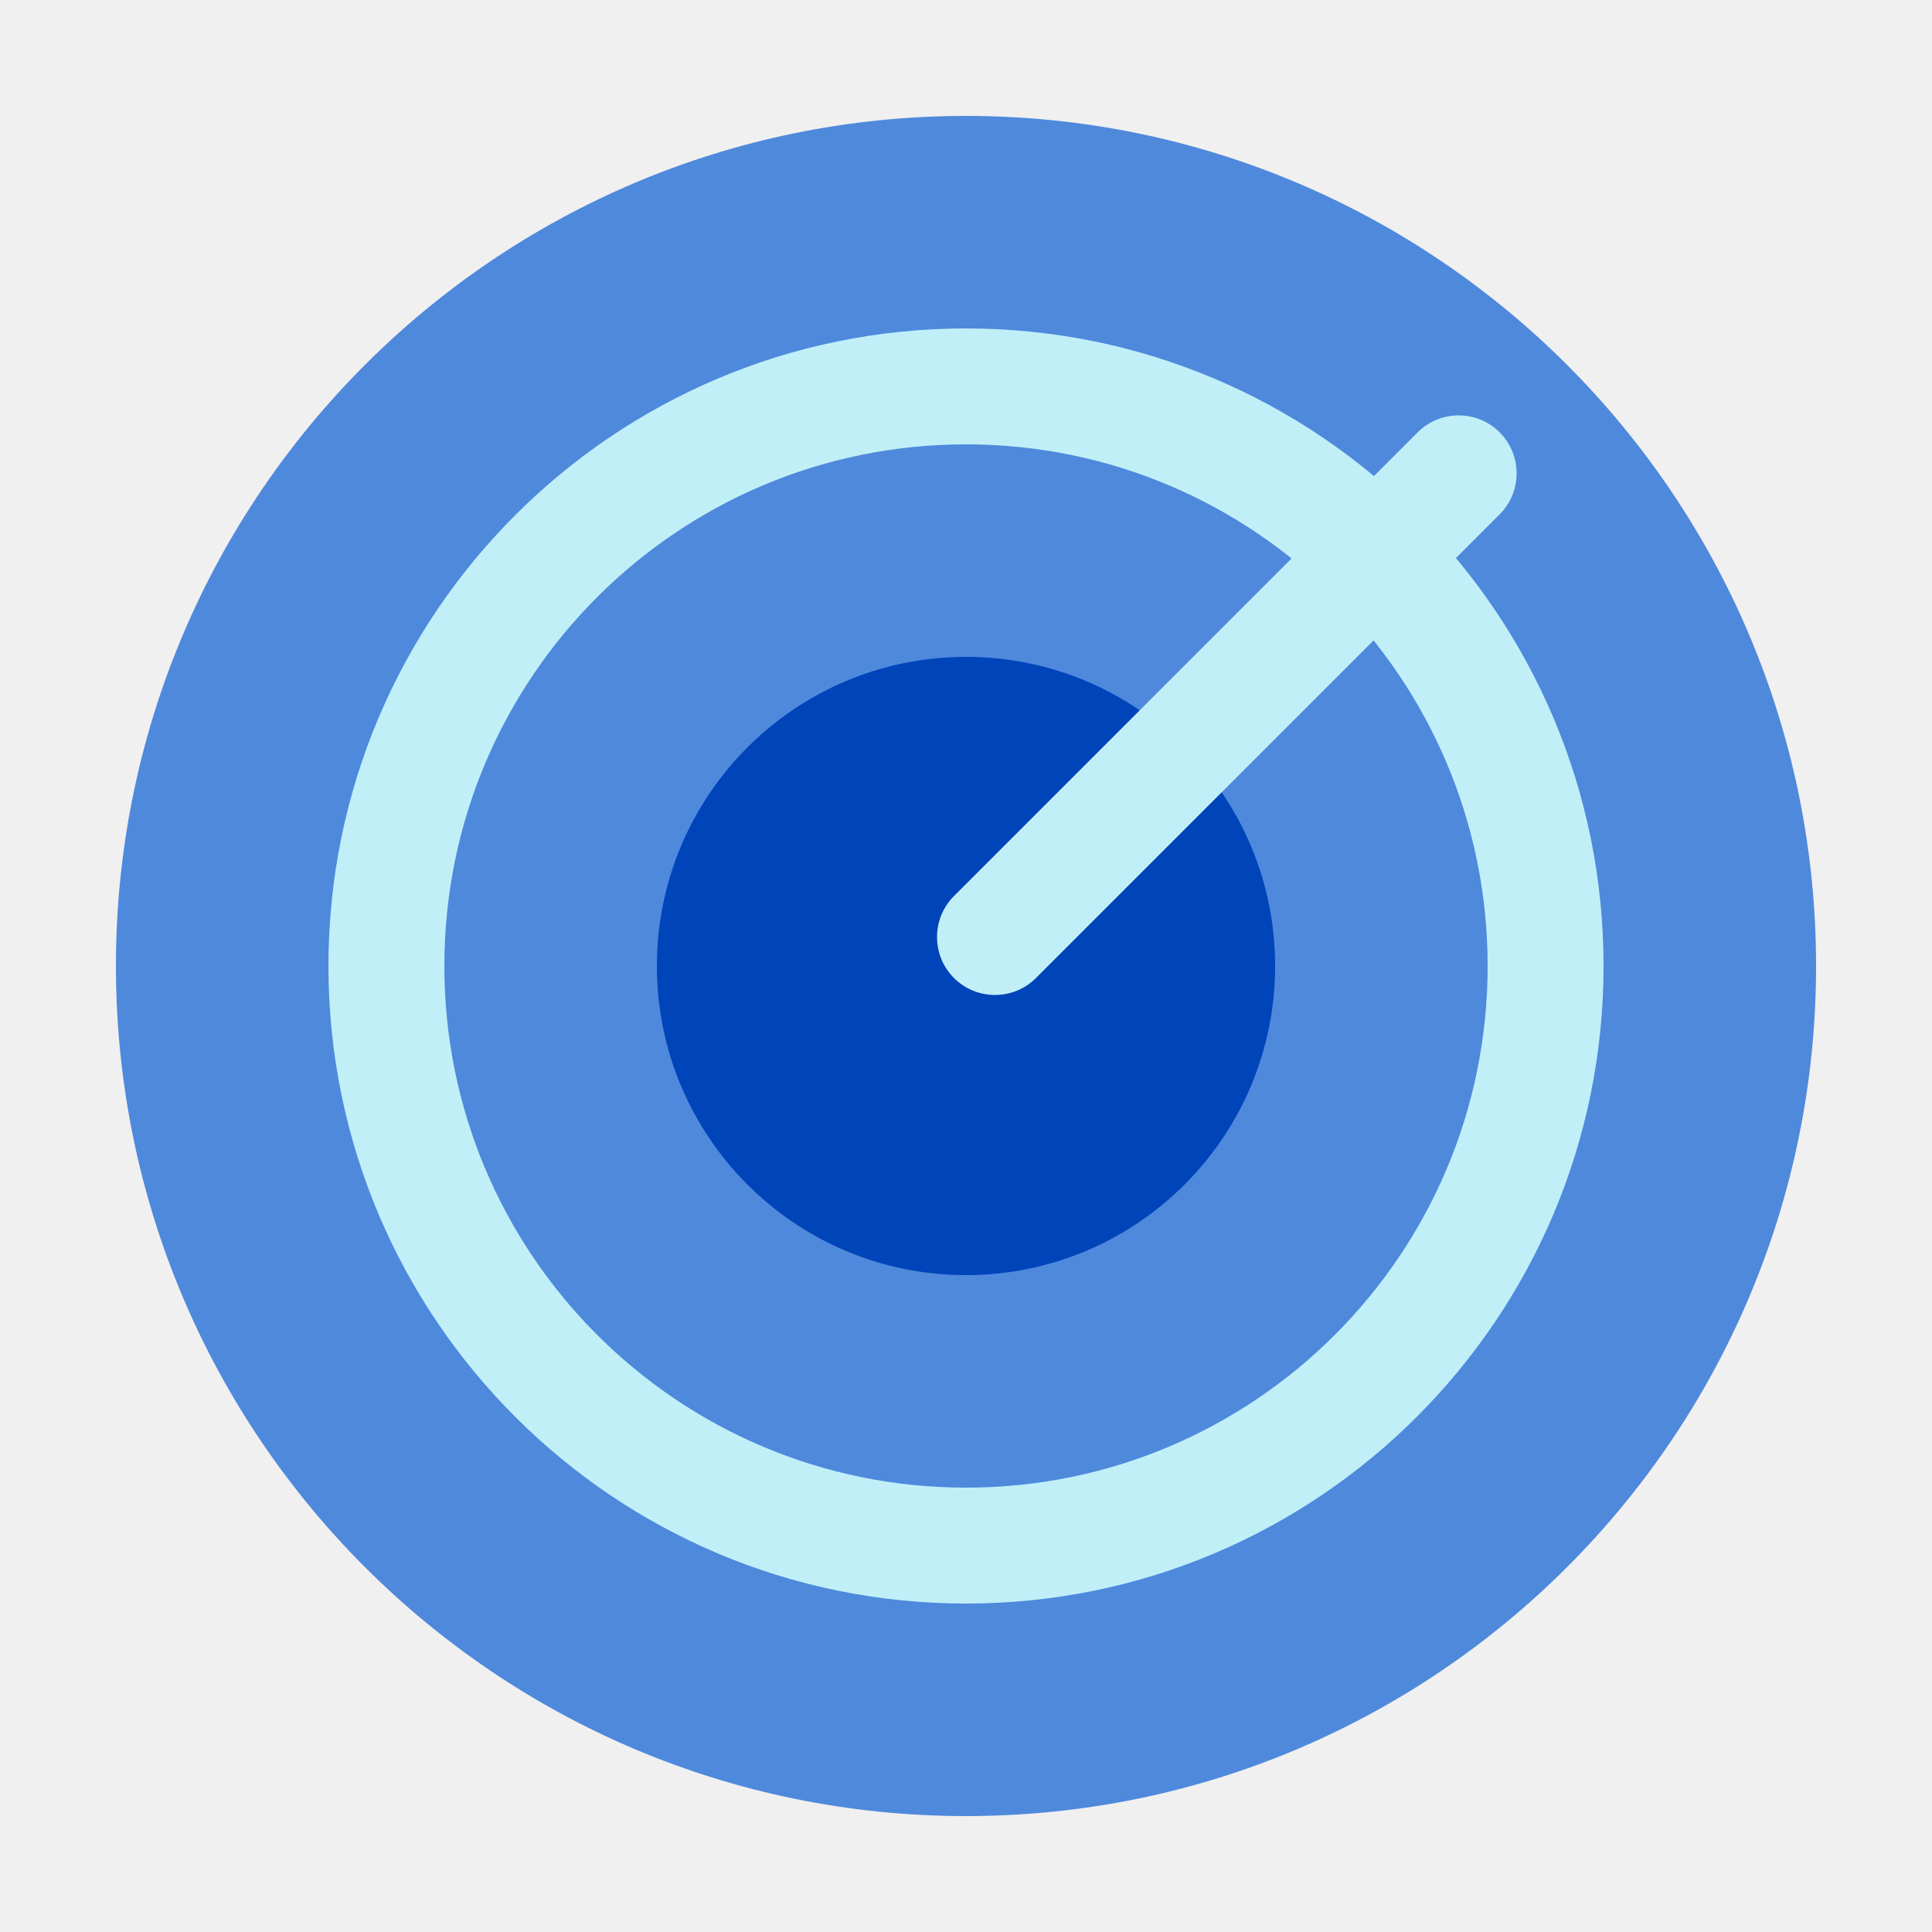
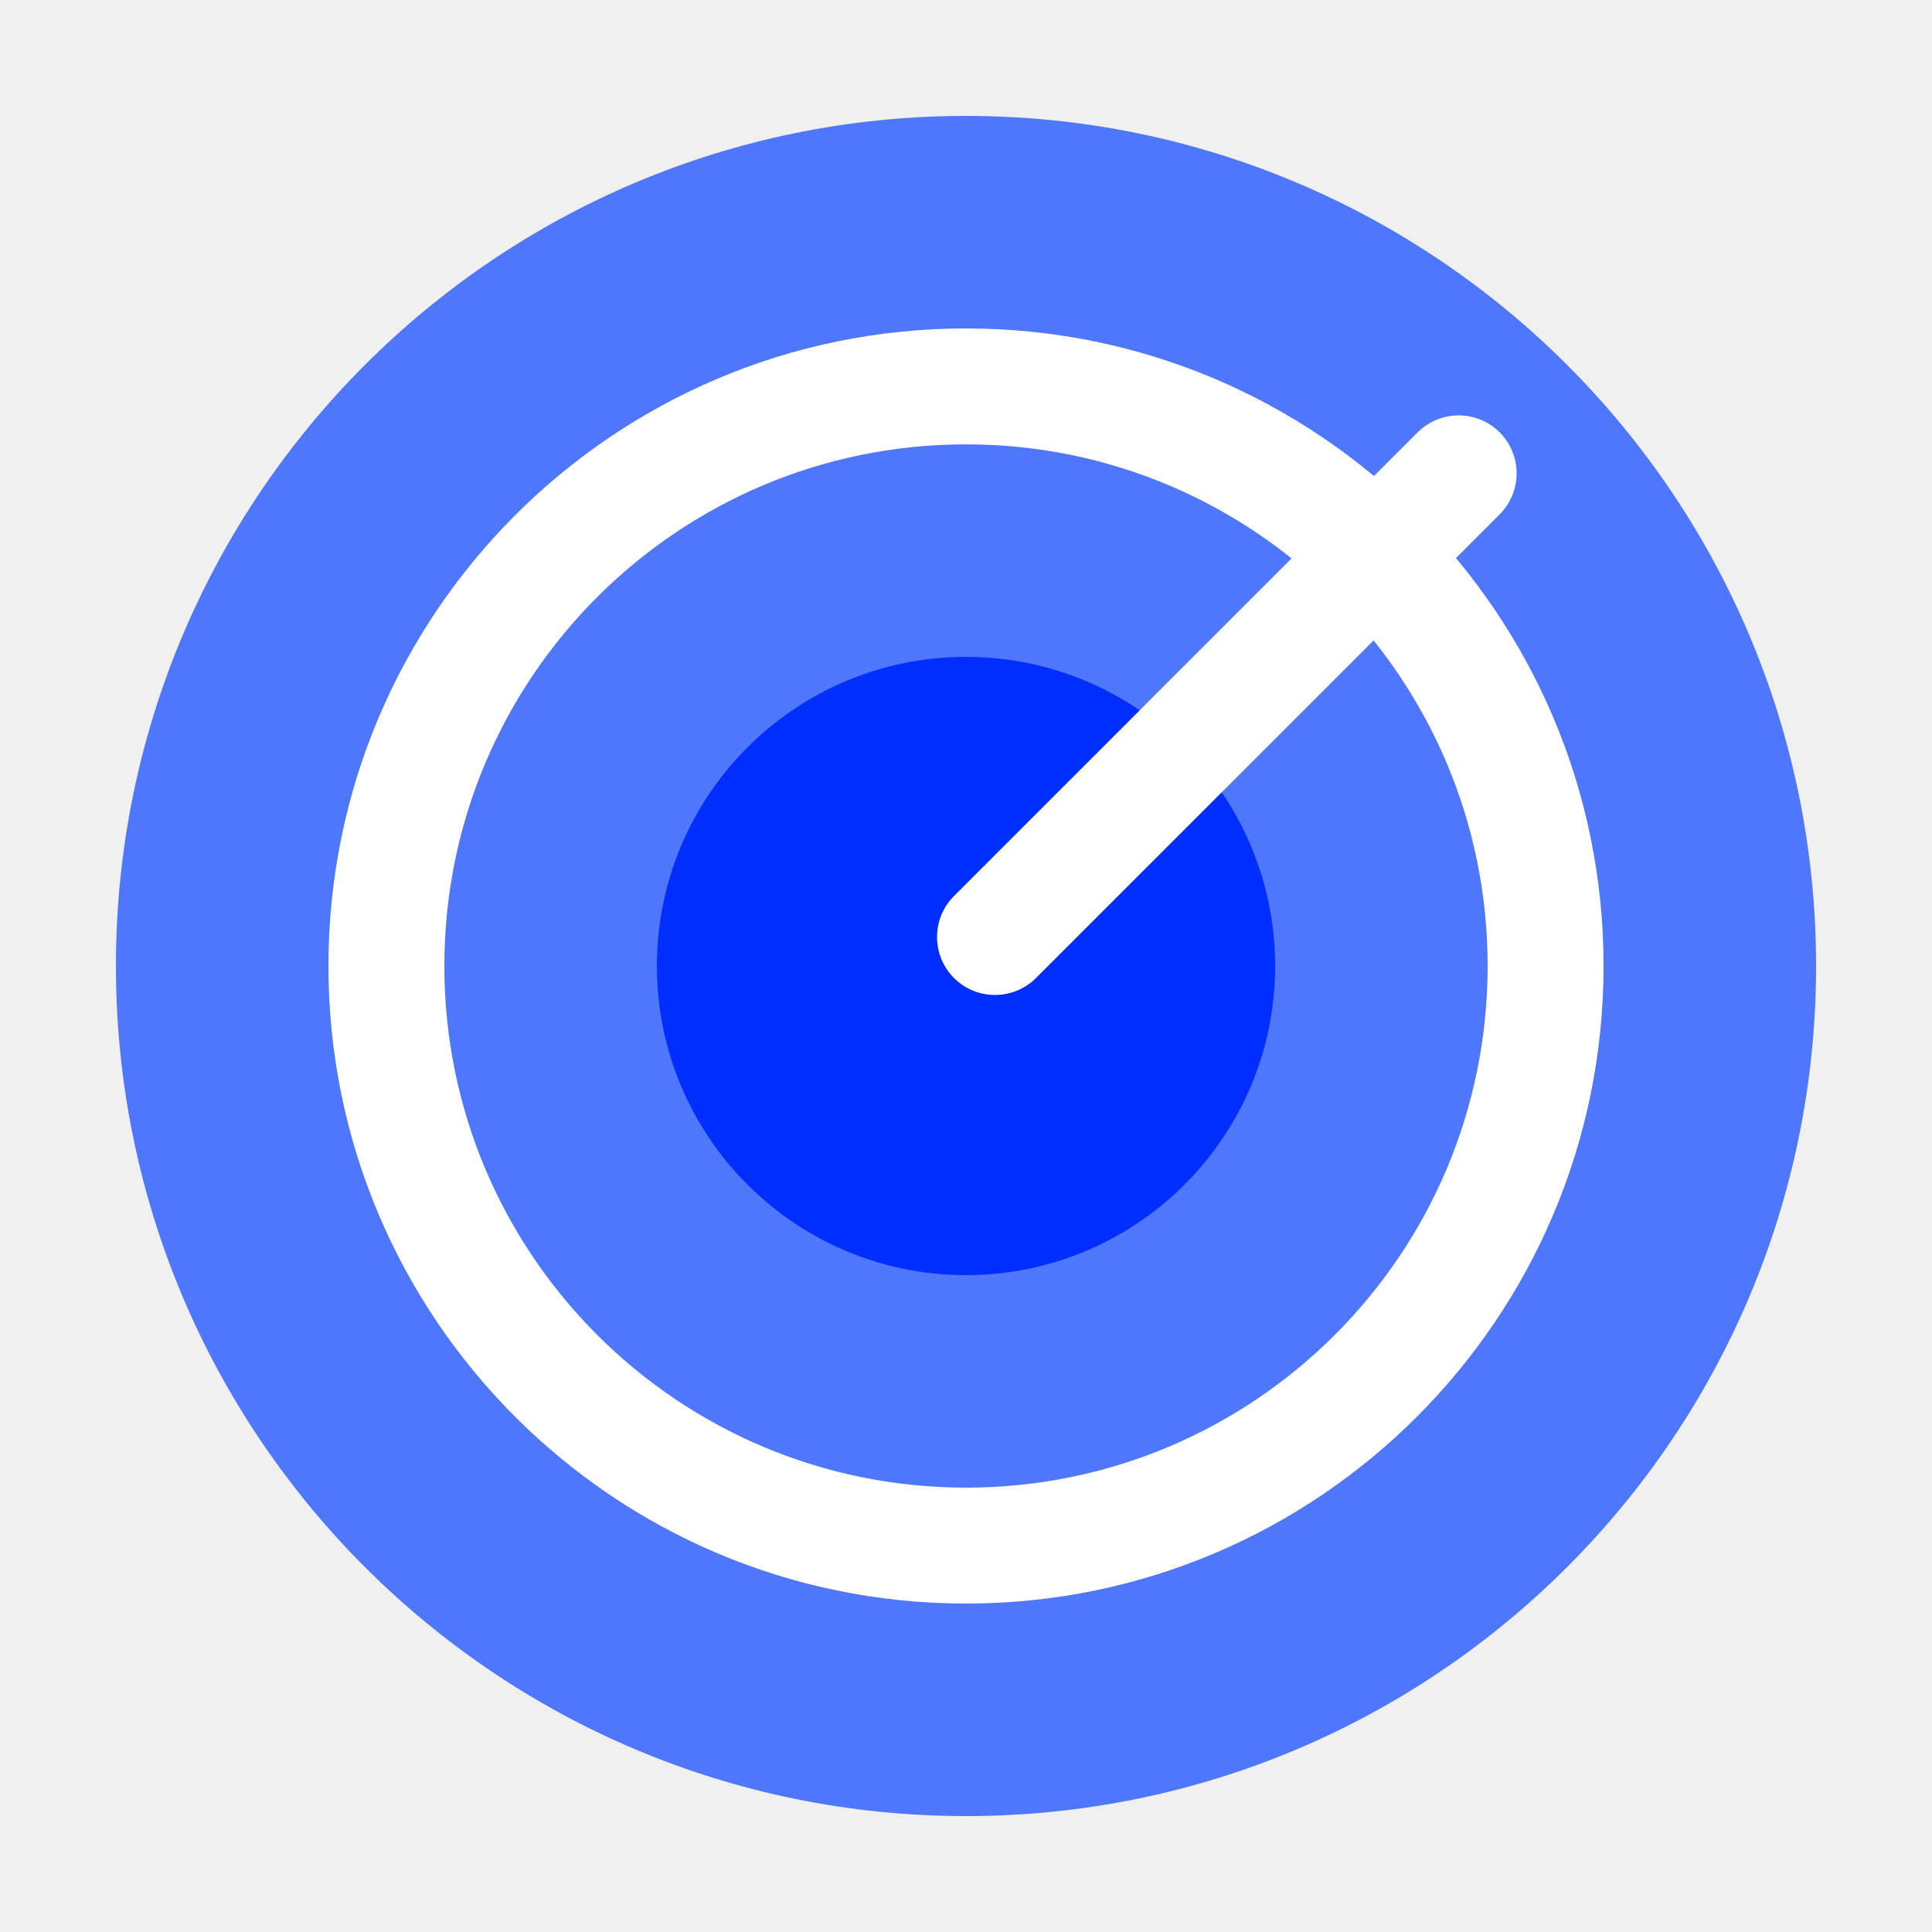
- <svg xmlns="http://www.w3.org/2000/svg" width="100%" height="100%" viewBox="0 0 50 50">
+ <svg xmlns="http://www.w3.org/2000/svg" width="100%" viewBox="0 0 50 50">
  <g fill="none" fill-rule="evenodd" transform="translate(3 3)">
-     <path fill="#4F89DC" d="M22,0 C9.85,0 0,9.85 0,22 C0,34.15 9.85,44 22,44 C34.15,44 44,34.15 44,22 C44,9.85 34.15,0 22,0" />
-     <path fill="#0044BA" d="M22,14 C17.582,14 14,17.582 14,22 C14,26.418 17.582,30 22,30 C26.418,30 30,26.418 30,22 C30,17.582 26.418,14 22,14" />
-     <path fill="#C0EFF8" fill-rule="nonzero" d="M22,5.5 C31.112,5.5 38.5,12.888 38.5,22 C38.5,31.112 31.112,38.5 22,38.5 C12.888,38.5 5.5,31.112 5.5,22 C5.5,12.888 12.888,5.5 22,5.5 Z M22,8.5 C14.544,8.5 8.5,14.544 8.5,22 C8.5,29.456 14.544,35.5 22,35.5 C29.456,35.5 35.5,29.456 35.5,22 C35.5,14.544 29.456,8.5 22,8.5 Z" />
-     <path fill="#C0EFF8" fill-rule="nonzero" d="M23.811,22.311 L35.811,10.311 C36.396,9.725 36.396,8.775 35.811,8.189 C35.225,7.604 34.275,7.604 33.689,8.189 L21.689,20.189 C21.104,20.775 21.104,21.725 21.689,22.311 C22.275,22.896 23.225,22.896 23.811,22.311 Z" />
+     <path fill="#4F77FC" d="M22,0 C9.85,0 0,9.85 0,22 C0,34.15 9.85,44 22,44 C34.15,44 44,34.15 44,22 C44,9.85 34.15,0 22,0" />
+     <path fill="#002EFF" d="M22,14 C17.582,14 14,17.582 14,22 C14,26.418 17.582,30 22,30 C26.418,30 30,26.418 30,22 C30,17.582 26.418,14 22,14" />
+     <path fill="#FFF" fill-rule="nonzero" d="M22,5.5 C31.112,5.5 38.5,12.888 38.5,22 C38.5,31.112 31.112,38.5 22,38.5 C12.888,38.5 5.5,31.112 5.5,22 C5.5,12.888 12.888,5.5 22,5.5 Z M22,8.5 C14.544,8.5 8.5,14.544 8.5,22 C8.5,29.456 14.544,35.5 22,35.5 C29.456,35.5 35.5,29.456 35.5,22 C35.5,14.544 29.456,8.5 22,8.5 Z" />
+     <path fill="#FFF" fill-rule="nonzero" d="M23.811,22.311 L35.811,10.311 C36.396,9.725 36.396,8.775 35.811,8.189 C35.225,7.604 34.275,7.604 33.689,8.189 L21.689,20.189 C21.104,20.775 21.104,21.725 21.689,22.311 C22.275,22.896 23.225,22.896 23.811,22.311 Z" />
  </g>
</svg>
